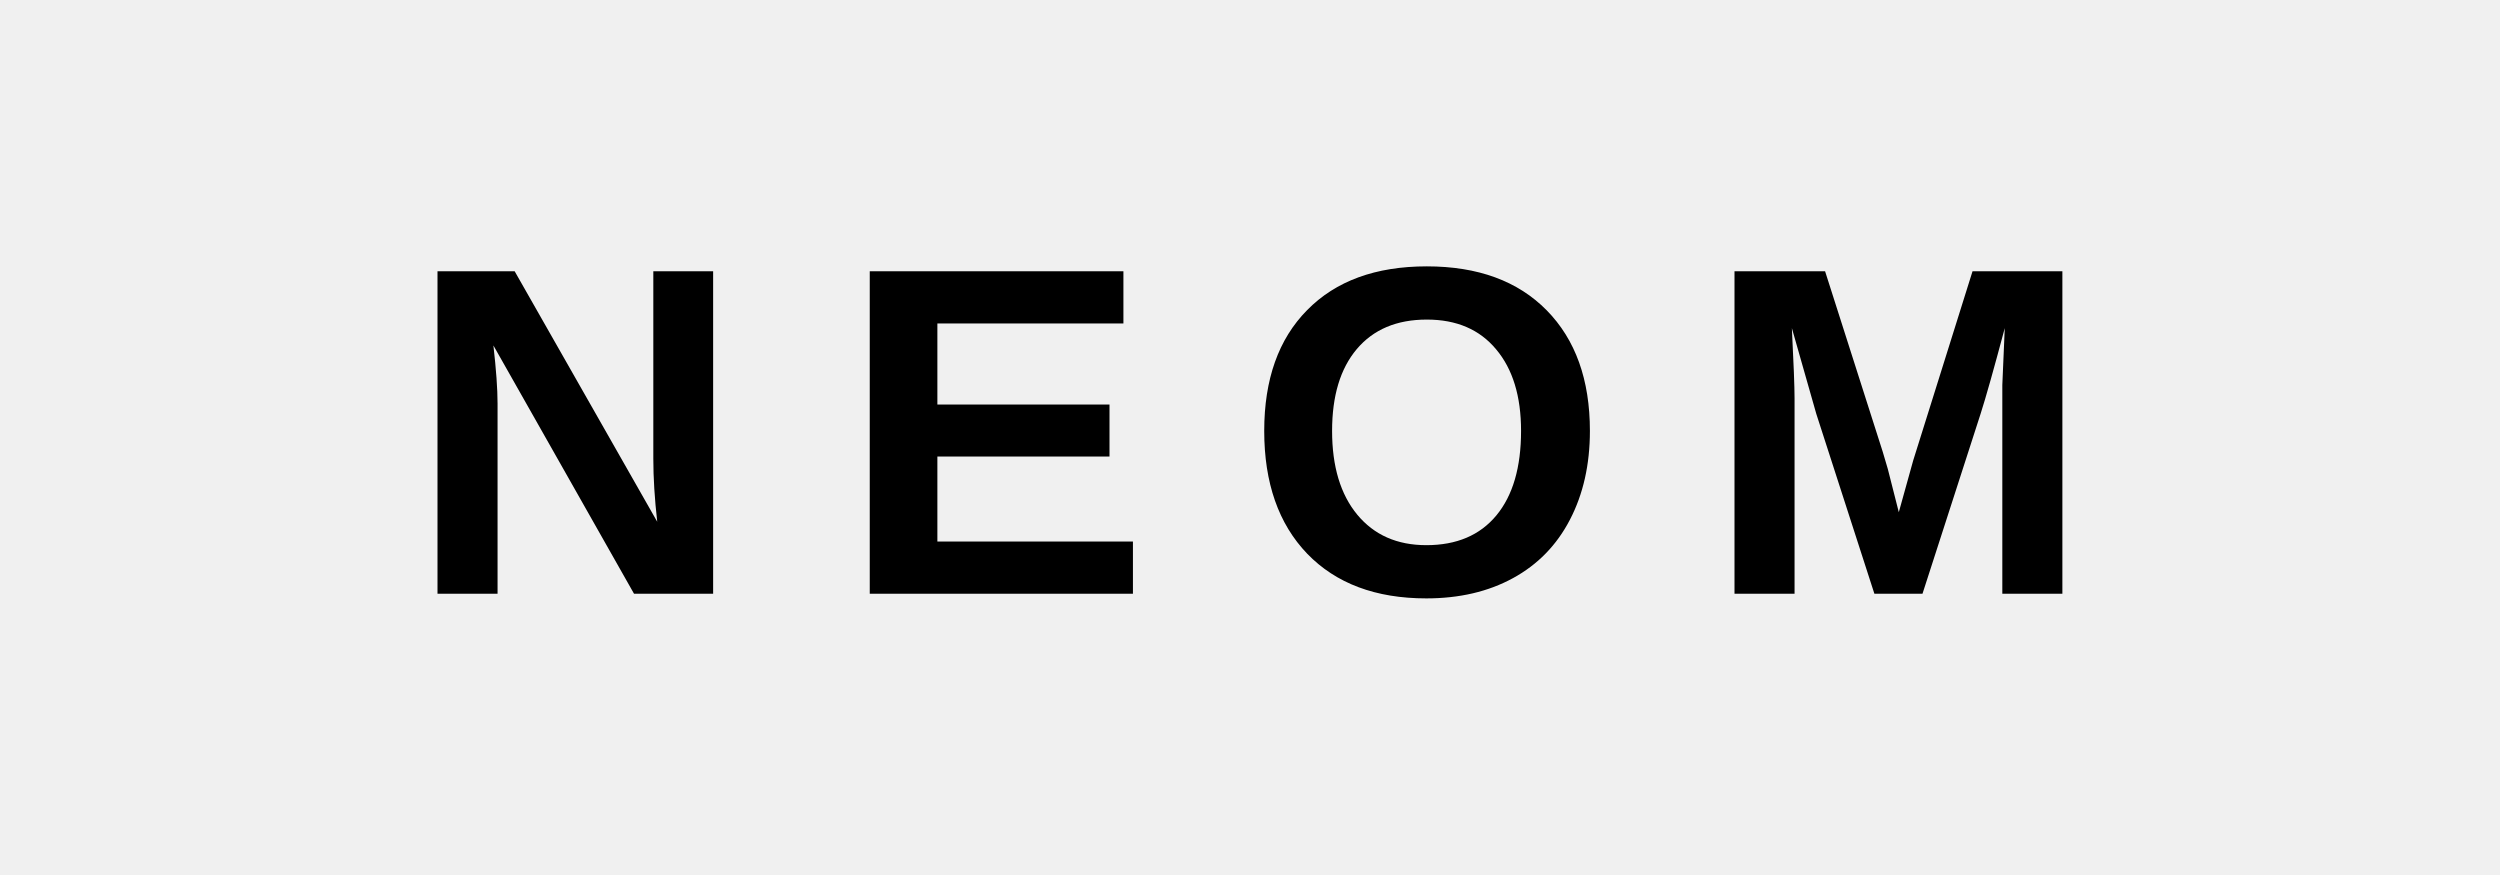
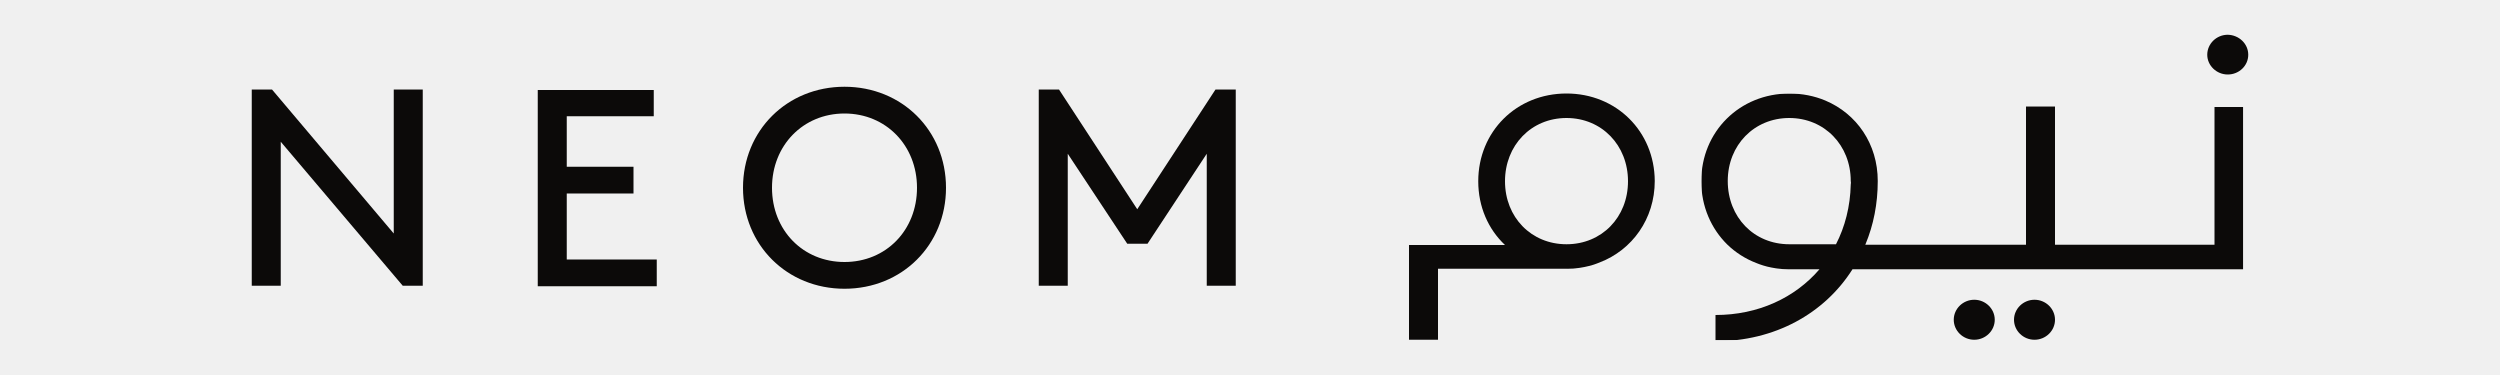
- <svg xmlns="http://www.w3.org/2000/svg" viewBox="0 0 160 56" fill="none">
-   <text x="80" y="38" font-family="Arial,Helvetica,sans-serif" font-size="30" font-weight="700" letter-spacing="6" fill="currentColor" text-anchor="middle" dominant-baseline="auto">NEOM</text>
+ <svg xmlns="http://www.w3.org/2000/svg" version="1.1" id="Layer_1" x="0px" y="0px" viewBox="0 0 1000 150" xml:space="preserve" width="1000" height="150">
+   <style type="text/css" id="style1">
+ 	.st0{fill:url(#SVGID_1_);}
+ 	.st1{fill:#FCE4CA;}
+ 	.st2{fill:url(#SVGID_2_);}
+ 	.st3{fill:#54C3D6;}
+ 	.st4{clip-path:url(#SVGID_14_);fill:url(#SVGID_15_);}
+ 	.st5{clip-path:url(#SVGID_19_);fill:url(#SVGID_20_);}
+ 	.st6{fill:url(#SVGID_23_);}
+ 	.st7{clip-path:url(#SVGID_25_);fill:url(#SVGID_26_);}
+ 	.st8{clip-path:url(#SVGID_28_);}
+ 	.st9{clip-path:url(#SVGID_32_);}
+ 	.st10{fill:url(#SVGID_35_);}
+ 	.st11{fill:url(#SVGID_36_);}
+ 	.st12{fill:#E81F26;}
+ 	.st13{fill:url(#SVGID_37_);}
+ 	.st14{fill:#05002C;}
+ 	.st15{fill:#DD8725;}
+ 	.st16{fill:#076893;}
+ 	.st17{fill:#498CC9;}
+ 	.st18{fill:#831618;}
+ 	.st19{fill:#027344;}
+ 	.st20{fill:#C98B27;}
+ 	.st21{fill:#2F719C;}
+ 	.st22{fill:#C57028;}
+ 	.st23{fill:#D86726;}
+ 	.st24{fill:#0070B8;}
+ 	.st25{fill:#C02126;}
+ 	.st26{fill:#F49123;}
+ 	.st27{fill:#2E3587;}
+ 	.st28{fill:#D38926;}
+ 	.st29{fill:#1D1D4A;}
+ 	.st30{fill:#3A7F3D;}
+ 	.st31{fill:#D75427;}
+ 	.st32{fill:#F8A324;}
+ 	.st33{fill:#981C1F;}
+ 	.st34{fill:url(#SVGID_38_);}
+ 	.st35{fill:#CE8FBE;}
+ 	.st36{fill:#935621;}
+ 	.st37{fill:#3A632F;}
+ 	.st38{fill:url(#SVGID_39_);}
+ 	.st39{opacity:0.8;fill:url(#SVGID_42_);}
+ 	.st40{fill:#AADEF6;}
+ 	.st41{fill:url(#SVGID_43_);}
+ 	.st42{fill:#2D2C6F;}
+ 	.st43{fill-rule:evenodd;clip-rule:evenodd;fill:#0C0A09;}
+ 	.st44{fill:#FFFFFF;filter:url(#Adobe_OpacityMaskFilter);}
+ 	.st45{mask:url(#mask156_1_);}
+ </style>
+   <defs id="defs311">
+     <filter id="Adobe_OpacityMaskFilter" filterUnits="userSpaceOnUse" x="681.4" y="823.8" width="216.9" height="98.8">
+       <feColorMatrix type="matrix" values="1 0 0 0 0  0 1 0 0 0  0 0 1 0 0  0 0 0 1 0" id="feColorMatrix311" />
+     </filter>
+   </defs>
+   <mask maskUnits="userSpaceOnUse" x="681.4" y="823.8" width="216.9" height="98.8" id="mask156_1_">
+     <path class="st44" d="m 681.4,823.8 h 216.9 v 98.8 H 681.4 Z" id="path312" />
+   </mask>
+   <g id="g314" transform="translate(-0.9,-786.5)">
+     <path class="st43" d="m 113.2,843.2 v 57.6 h -11.6 v -78.5 h 8.1 l 48.7,57.6 V 822.3 H 170 v 78.5 h -8 z" id="path303" />
+     <path class="st43" d="m 254.3,853.2 v 10.7 h -26.7 v 26.4 h 36 V 901 H 216 v -78.5 h 46.4 V 833 h -34.8 v 20.2 z" id="path304" />
+     <path class="st43" d="m 338.7,891.3 c 16.6,0 29,-12.7 29,-29.7 0,-16.9 -12.4,-29.7 -29,-29.7 -16.6,0 -29,12.8 -29,29.7 0,17 12.4,29.7 29,29.7 z m 0,-70.1 c 23,0 40.6,17.5 40.6,40.4 0,22.9 -17.6,40.4 -40.6,40.4 -23,0 -40.6,-17.5 -40.6,-40.4 0,-22.9 17.6,-40.4 40.6,-40.4 z" id="path305" />
+     <path class="st43" d="m 459.9,884 h -8.1 L 428,848 v 52.8 h -11.6 v -78.5 h 8.1 l 31.3,47.9 31.3,-47.9 h 8.1 v 78.5 H 483.6 V 848 Z" id="path306" />
+     <path class="st43" d="m 900.2,808.4 c 0,4.4 -3.7,7.9 -8.2,7.9 -4.5,0 -8.2,-3.6 -8.2,-7.9 0,-4.4 3.7,-8 8.2,-8 4.5,0.1 8.2,3.6 8.2,8 z" id="path307" />
+     <path class="st43" d="m 822.9,914.4 c 0,4.4 -3.7,8 -8.2,8 -4.5,0 -8.2,-3.6 -8.2,-8 0,-4.4 3.7,-8 8.2,-8 4.5,0 8.2,3.6 8.2,8 z" id="path308" />
+     <path class="st43" d="m 798.8,914.4 c 0,4.4 -3.7,8 -8.2,8 -4.5,0 -8.2,-3.6 -8.2,-8 0,-4.4 3.7,-8 8.2,-8 4.5,0 8.2,3.6 8.2,8 z" id="path309" />
+     <path class="st43" d="m 628,893.9 h -2.3 c 0.6,0 1.2,0 1.9,0 1.6,0 3.2,-0.1 4.8,-0.3 -1.5,0.2 -3,0.3 -4.4,0.3 z" id="path310" />
+     <path class="st43" d="m 627.5,884.2 c -14.1,0 -24.6,-10.8 -24.6,-25.2 0,-14.4 10.5,-25.3 24.6,-25.3 14.1,0 24.6,10.9 24.6,25.3 0,14.4 -10.5,25.2 -24.6,25.2 z m 0,-60.3 c -20,0 -35.3,15.2 -35.3,35.1 0,10.2 4,19.2 10.7,25.5 h -38.4 v 37.9 h 11.6 V 894 H 628 c 1.5,0 2.9,-0.1 4.3,-0.3 0.2,0 0.5,-0.1 0.7,-0.1 0.6,-0.1 1.1,-0.2 1.7,-0.3 1.1,-0.2 2.1,-0.5 3.2,-0.8 0.5,-0.2 1,-0.3 1.5,-0.5 0.4,-0.2 0.9,-0.3 1.3,-0.5 13.1,-5 22.1,-17.5 22.1,-32.6 -0.1,-19.9 -15.4,-35 -35.3,-35 z" id="path311" />
+     <g class="st45" mask="url(#mask156_1_)" id="g313">
+       <path class="st43" d="m 741.2,860.3 c -0.2,8.8 -2.3,16.9 -5.9,23.9 h -18.7 c -14.1,0 -24.6,-10.8 -24.6,-25.3 0,-14.4 10.6,-25.2 24.6,-25.2 14.1,0 24.6,10.9 24.6,25.2 0.1,0.5 0.1,0.9 0,1.4 z m 145.5,-31.2 v 55.3 h -63.8 v -55.3 h -11.6 v 55.3 H 747 c 0,-0.1 0.1,-0.1 0.1,-0.2 3.2,-7.7 4.9,-16.2 4.9,-25.3 0,-14.8 -8.4,-26.9 -21,-32.2 -4.3,-1.8 -9.2,-2.8 -14.3,-2.8 -19.9,0 -35.3,15.2 -35.3,35.1 0,10.1 4,19 10.4,25.3 3.3,3.2 7.2,5.7 11.6,7.4 0.4,0.2 0.9,0.3 1.3,0.5 0.5,0.2 1,0.3 1.5,0.5 1,0.3 2.1,0.6 3.2,0.8 0.6,0.1 1.1,0.2 1.7,0.3 0.2,0 0.5,0.1 0.7,0.1 1.4,0.2 2.8,0.3 4.3,0.3 h 12.6 c -9.8,11.4 -24.5,18.3 -41.6,18.3 V 923 c 23.7,0 43.6,-11.1 54.8,-28.8 h 156.3 v -64.9 h -11.5 z" id="path313" />
+     </g>
+   </g>
</svg>
